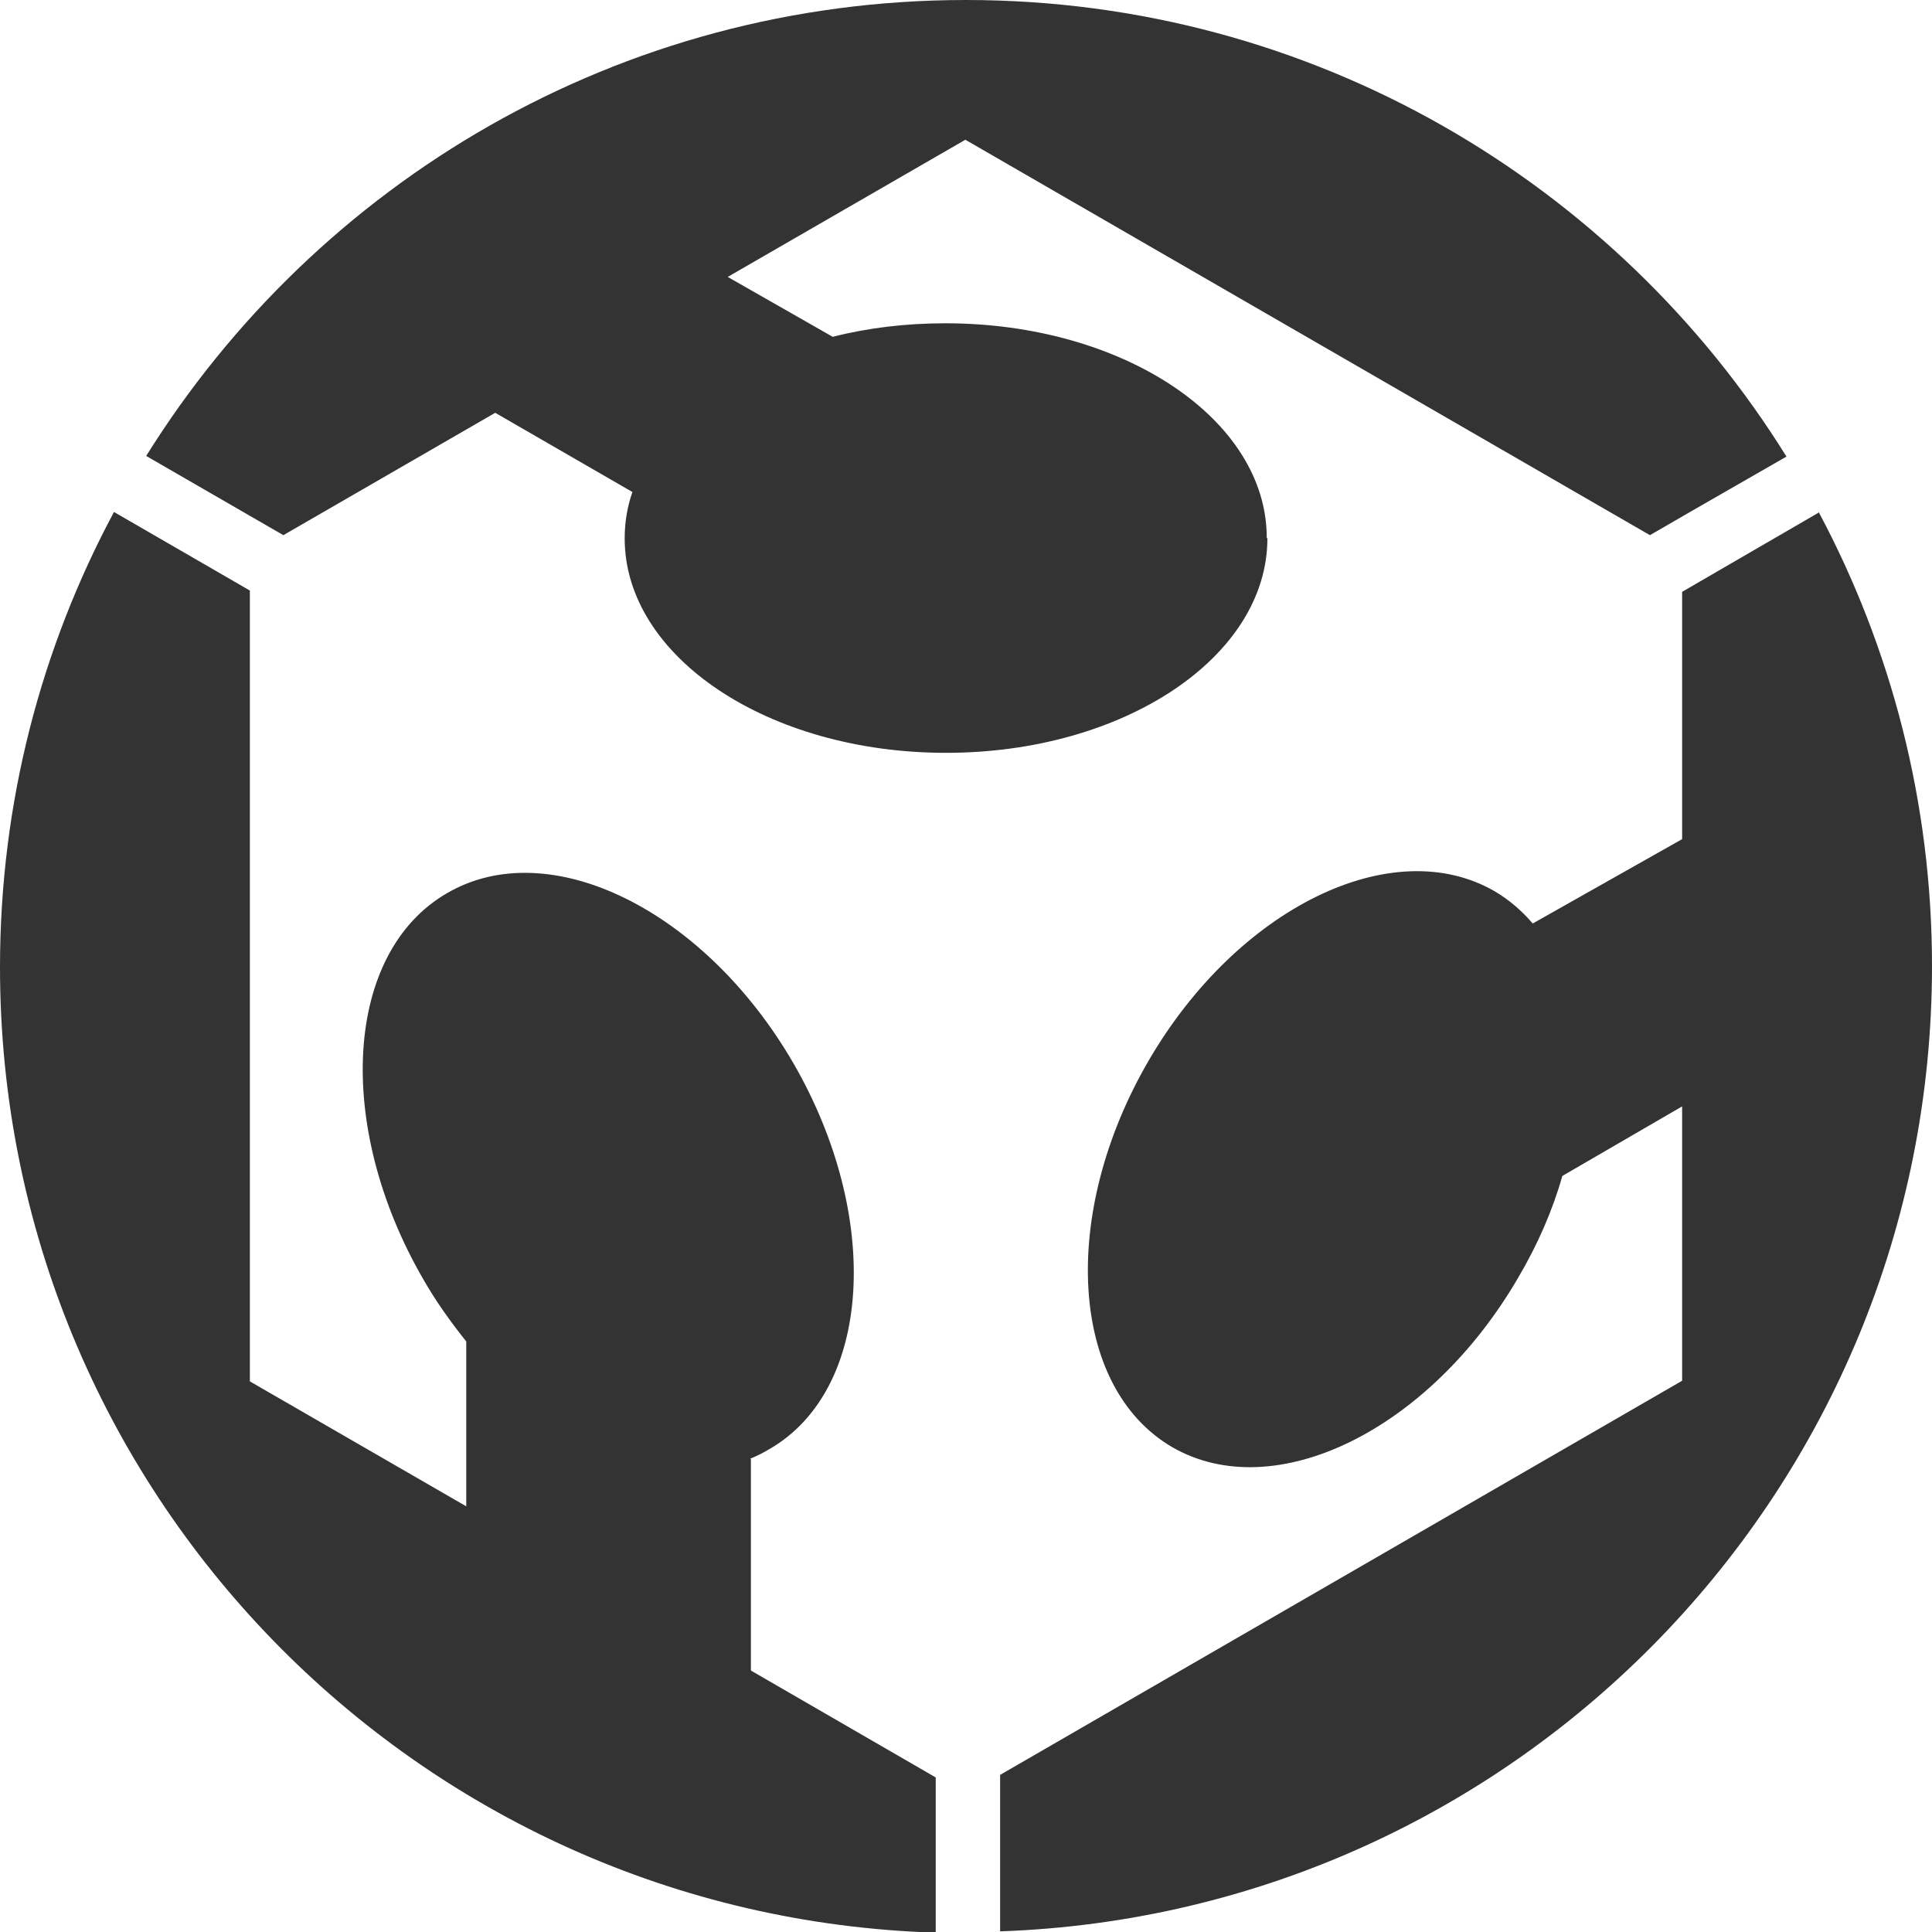
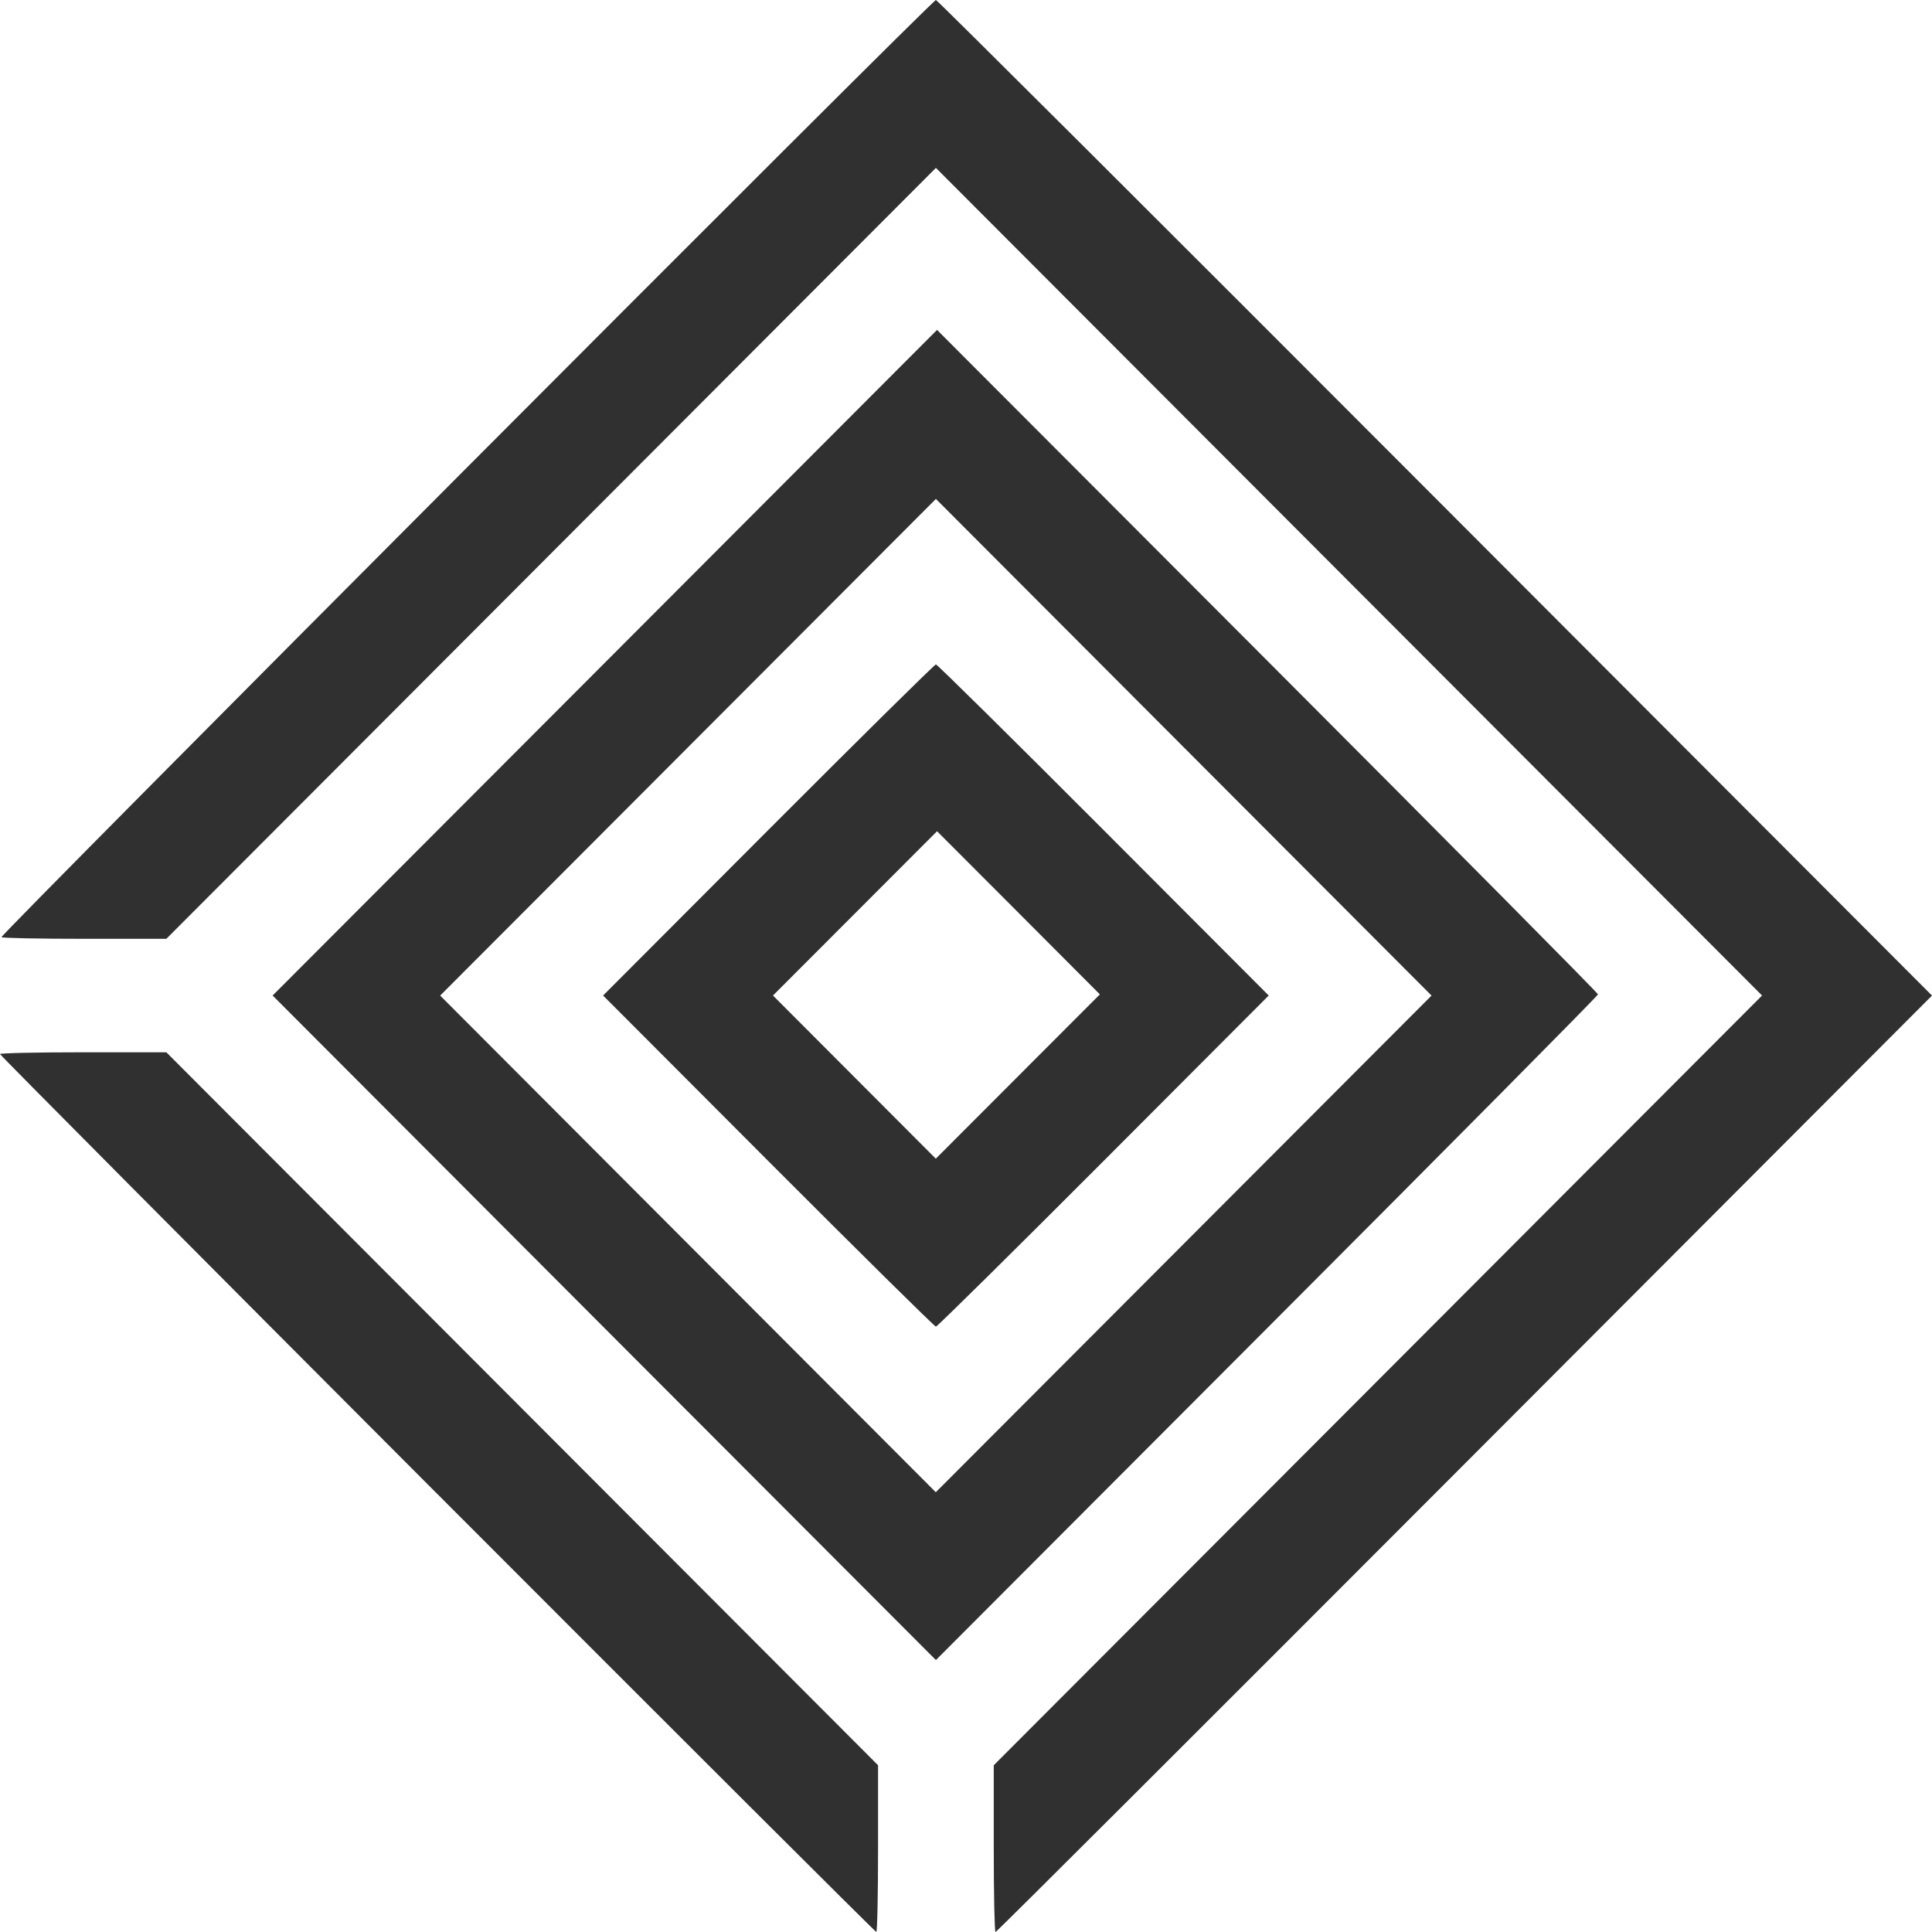
- <svg xmlns="http://www.w3.org/2000/svg" id="Capa_1" data-name="Capa 1" viewBox="0 0 30 30">
-   <defs>
-     <style>
-       .cls-1 {
-         fill: #333;
-         fill-rule: evenodd;
-         stroke-width: 0px;
-       }
-     </style>
-   </defs>
-   <g id="Group">
-     <path id="Fill-1" class="cls-1" d="M19.67,8.35c0-1.84-2.23-3.33-4.99-3.33-.61,0-1.2.07-1.75.21l-1.63-.93,3.69-2.13,10.63,6.14c.81-.47,1.53-.88,2.12-1.22C25.1,2.84,20.38,0,15,0S4.92,2.83,2.27,7.08c.61.35,1.33.77,2.13,1.23l3.29-1.9,2.13,1.23c-.08.23-.12.47-.12.72,0,1.84,2.23,3.33,4.99,3.33s4.99-1.49,4.99-3.33ZM28.24,7.96l-2.12,1.23v3.84l-2.32,1.31c-.17-.2-.37-.37-.59-.5-1.59-.92-4,.26-5.38,2.64-1.38,2.38-1.22,5.06.37,5.99,1.59.92,4-.26,5.38-2.64.3-.51.53-1.04.68-1.57l1.86-1.08v4.26l-10.59,6.12v2.43c8.04-.28,14.47-6.88,14.47-14.99,0-2.55-.64-4.95-1.76-7.05ZM11.65,22.65c.1-.04.2-.09.3-.15,1.59-.92,1.75-3.6.37-5.99-1.38-2.38-3.79-3.57-5.38-2.64-1.59.92-1.75,3.6-.37,5.99.2.35.43.67.67.97v2.56l-3.36-1.94v-12.28l-2.11-1.22c-1.13,2.11-1.77,4.51-1.77,7.07,0,8.13,6.46,14.74,14.53,14.99v-2.41l-2.87-1.66v-3.28Z" />
+ <svg xmlns="http://www.w3.org/2000/svg" width="128" height="128" viewBox="0 0 33.867 33.867" version="1.1" id="svg1" xml:space="preserve">
+   <defs id="defs1" />
+   <g id="layer1">
+     <path style="fill:#303030;fill-opacity:1;stroke-width:0.196" d="M 7.665,26.188 C 3.449,21.964 0,18.494 0,18.477 c 0,-0.017 0.656,-0.031 1.458,-0.031 h 1.458 l 6.238,6.249 6.238,6.249 v 1.461 c 0,0.804 -0.014,1.461 -0.031,1.461 -0.017,0 -3.48,-3.456 -7.696,-7.679 z m 9.755,6.218 V 30.944 L 24.154,24.198 30.888,17.451 23.647,10.197 16.406,2.943 9.661,9.7 2.916,16.457 H 1.486 c -0.787,0 -1.444,-0.013 -1.46,-0.029 C -0.007,16.395 16.34,0 16.406,0 c 0.023,0 3.961,3.927 8.751,8.726 l 8.71,8.726 -8.192,8.208 c -4.506,4.514 -8.206,8.208 -8.224,8.208 -0.017,0 -0.031,-0.658 -0.031,-1.461 z M 10.592,23.276 4.779,17.451 10.603,11.617 16.426,5.783 22.219,11.586 c 3.186,3.192 5.793,5.822 5.793,5.845 0,0.023 -2.611,2.658 -5.803,5.855 l -5.803,5.814 z m 10.158,-10.177 -4.344,-4.353 -4.345,4.353 -4.345,4.353 4.344,4.353 4.344,4.353 4.345,-4.353 4.345,-4.353 z m -7.282,7.254 -2.896,-2.902 2.896,-2.902 c 1.593,-1.596 2.915,-2.902 2.938,-2.902 0.023,0 1.345,1.306 2.938,2.902 l 2.896,2.902 -2.896,2.902 c -1.593,1.596 -2.915,2.902 -2.938,2.902 -0.023,0 -1.345,-1.306 -2.938,-2.902 z m 4.386,-4.352 -1.428,-1.43 -1.438,1.44 -1.438,1.44 1.427,1.43 1.427,1.43 1.438,-1.44 1.438,-1.44 z" id="path1" />
  </g>
</svg>
